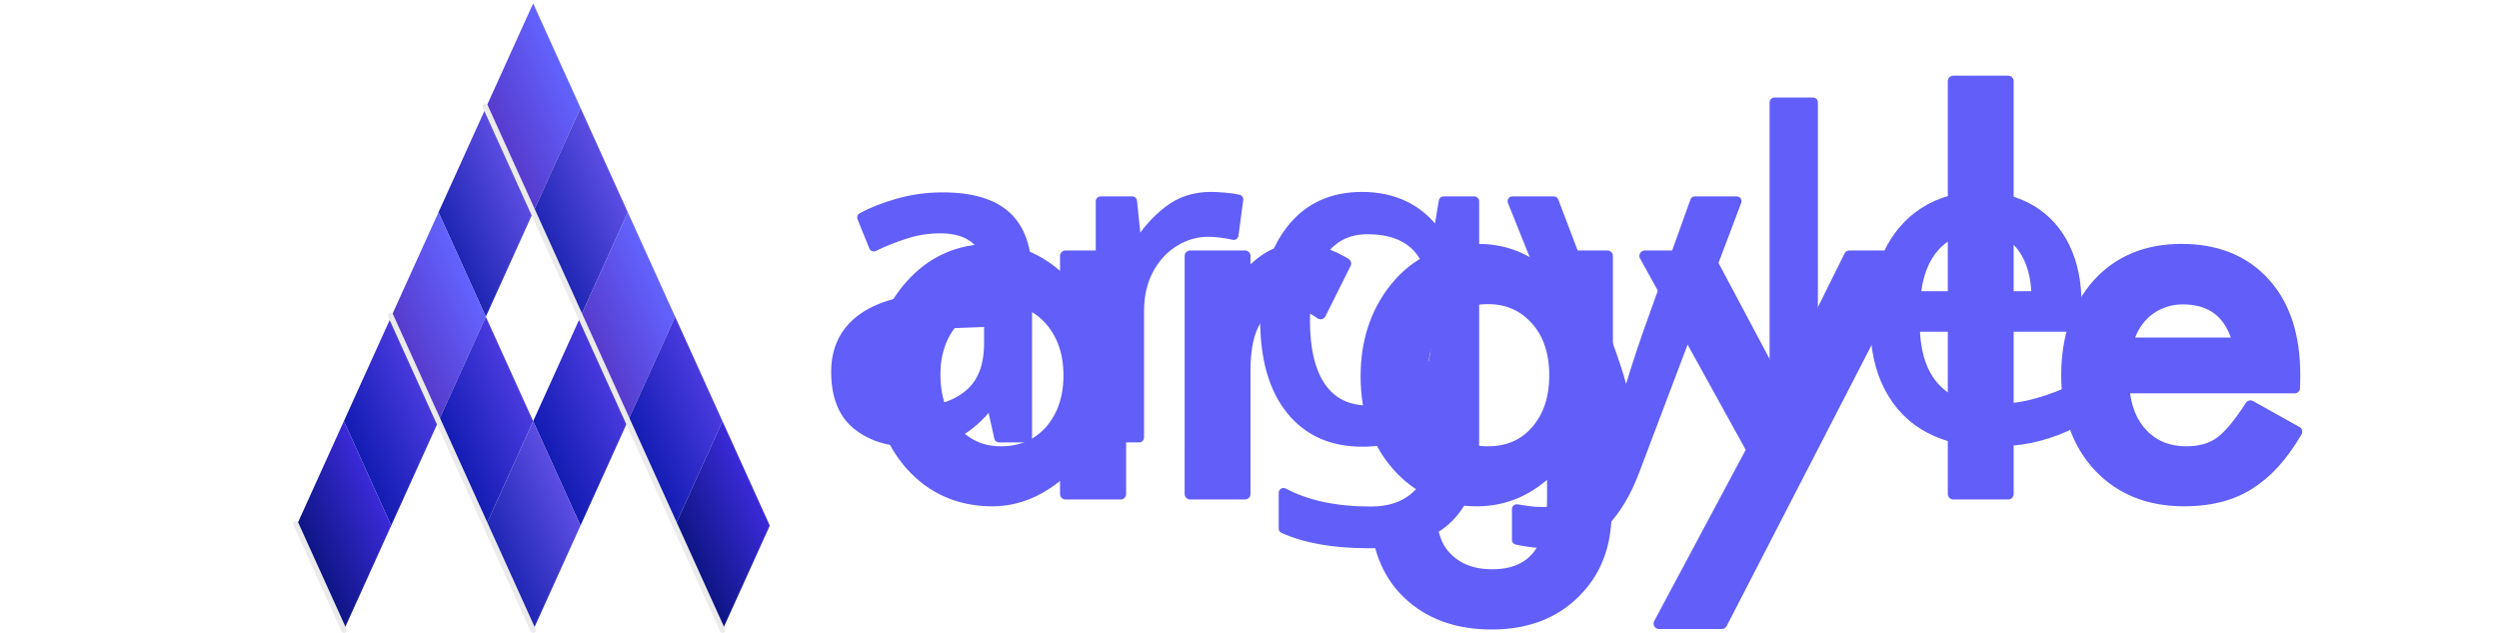
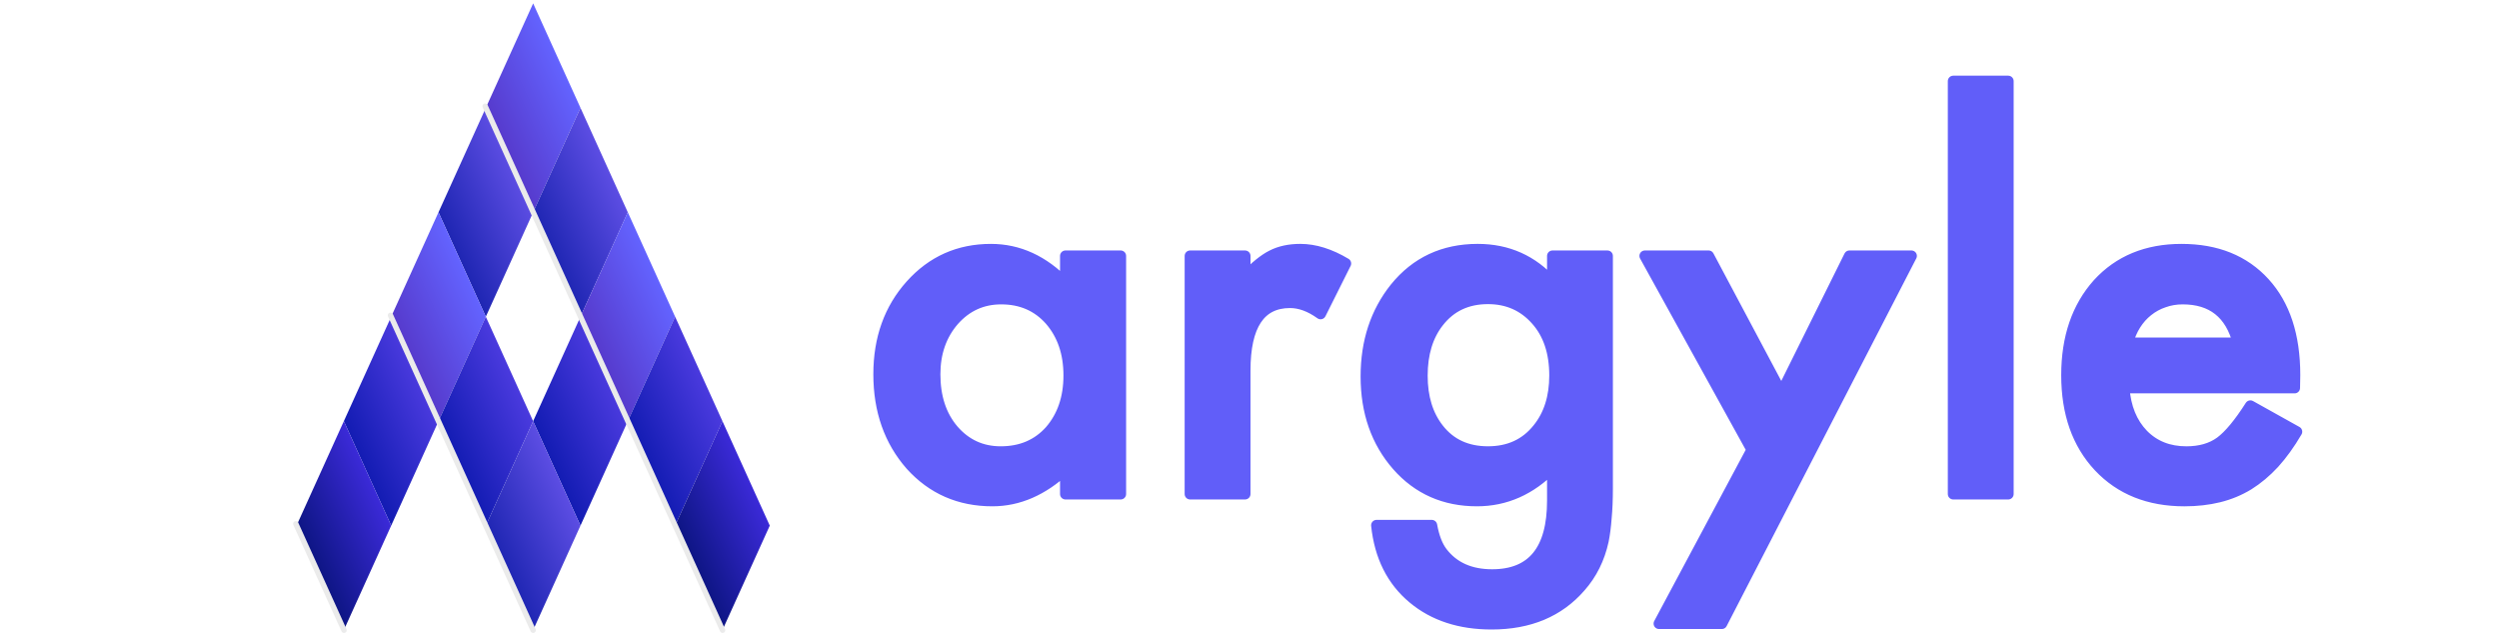
<svg xmlns="http://www.w3.org/2000/svg" xmlns:xlink="http://www.w3.org/1999/xlink" width="261" height="66" viewBox="0.112 0 200.677 66.061" fill="none" version="1.1" id="svg4">
  <defs id="defs5" />
  <symbol id="logo-symbol-wordmark">
    <g transform="matrix(0.904306, 0, 0, 0.904306, -40.33122, 23.54641)" style="">
      <rect x="-251.294" y="576.865" width="11.677" height="8.781" transform="matrix(0.412848, 0.9108, -0.548968, 1.211099, 493.134, -495.1933)" fill="url(#gradient-1-74)" />
      <rect x="-239.617" y="576.865" width="11.677" height="8.781" transform="matrix(0.412848, 0.9108, -0.548968, 1.211099, 493.134, -495.1933)" fill="url(#gradient-0-65)" />
      <rect x="-227.941" y="576.865" width="11.677" height="8.781" transform="matrix(0.412848, 0.9108, -0.548968, 1.211099, 493.134, -495.1933)" fill="url(#gradient-1-75)" />
      <rect x="-216.264" y="576.865" width="11.677" height="8.781" fill="url(#gradient-106-90)" transform="matrix(0.412848, 0.9108, -0.548968, 1.211099, 493.134, -495.1933)" />
      <rect x="-204.588" y="576.865" width="11.677" height="8.781" transform="matrix(0.412848, 0.9108, -0.548968, 1.211099, 493.134, -495.1933)" fill="url(#gradient-99-42)" />
      <rect x="-251.294" y="585.647" width="11.677" height="8.781" transform="matrix(0.412848, 0.9108, -0.548968, 1.211099, 493.134, -495.1933)" fill="url(#gradient-0-66)" />
      <rect x="-227.941" y="585.647" width="11.677" height="8.781" fill="url(#gradient-106-91)" transform="matrix(0.412848, 0.9108, -0.548968, 1.211099, 493.134, -495.1933)" />
      <rect x="-251.294" y="594.428" width="11.677" height="8.781" transform="matrix(0.412848, 0.9108, -0.548968, 1.211099, 493.134, -495.1933)" fill="url(#gradient-1-76)" />
      <rect x="-239.617" y="594.428" width="11.677" height="8.781" fill="url(#gradient-106-92)" transform="matrix(0.412848, 0.9108, -0.548968, 1.211099, 493.134, -495.1933)" />
      <rect x="-227.941" y="594.428" width="11.677" height="8.781" transform="matrix(0.412848, 0.9108, -0.548968, 1.211099, 493.134, -495.1933)" fill="url(#gradient-0-67)" />
      <rect x="-251.294" y="603.209" width="11.677" height="8.781" fill="url(#gradient-106-93)" transform="matrix(0.412848, 0.9108, -0.548968, 1.211099, 493.134, -495.1933)" />
      <rect x="-251.294" y="611.991" width="11.677" height="8.781" transform="matrix(0.412848, 0.9108, -0.548968, 1.211099, 493.134, -495.1933)" fill="url(#gradient-99-45)" />
      <line style="fill: rgb(216, 216, 216); stroke-linecap: round; stroke: rgb(235, 235, 235); stroke-width: 0.553px;" x1="67.82" y1="-14.957" x2="92.001" y2="38.394" />
      <line style="fill: rgb(216, 216, 216); stroke-linecap: round; stroke: rgb(235, 235, 235); stroke-width: 0.553px;" x1="58.175" y1="6.333" x2="72.706" y2="38.394" />
      <line style="fill: rgb(216, 216, 216); stroke-linecap: round; stroke: rgb(235, 235, 235); stroke-width: 0.553px;" x1="48.53" y1="27.56" x2="53.441" y2="38.394" />
    </g>
    <path d="m 74.452,23.802 h 5.087 V 45.727 H 74.452 v -2.296 q -3.129,2.926 -6.73,2.926 -4.547,0 -7.518,-3.286 -2.949,-3.354 -2.949,-8.374 0,-4.93 2.949,-8.216 2.949,-3.286 7.383,-3.286 3.827,0 6.865,3.151 z M 62.432,34.697 q 0,3.151 1.688,5.132 1.733,2.003 4.367,2.003 2.814,0 4.547,-1.936 1.733,-2.003 1.733,-5.087 0,-3.084 -1.733,-5.087 -1.733,-1.958 -4.502,-1.958 -2.611,0 -4.367,1.981 -1.733,2.003 -1.733,4.952 z M 85.932,23.802 h 5.065 v 1.958 q 1.396,-1.463 2.476,-2.003 1.103,-0.563 2.611,-0.563 2.003,0 4.187,1.306 l -2.319,4.637 q -1.441,-1.035 -2.814,-1.035 -4.142,0 -4.142,6.258 v 11.367 h -5.065 z m 38.447,21.407 q 0,1.553 -0.113,2.724 -0.09,1.193 -0.27,2.093 -0.54,2.476 -2.116,4.254 -2.971,3.421 -8.171,3.421 -4.389,0 -7.226,-2.364 -2.926,-2.431 -3.376,-6.73 h 5.087 q 0.293,1.621 0.968,2.499 1.576,2.048 4.592,2.048 5.56,0 5.56,-6.82 v -3.061 q -3.016,3.084 -6.956,3.084 -4.479,0 -7.338,-3.241 -2.881,-3.286 -2.881,-8.216 0,-4.795 2.679,-8.149 2.881,-3.557 7.608,-3.557 4.142,0 6.888,3.084 V 23.802 h 5.065 z m -4.862,-10.4 q 0,-3.196 -1.711,-5.11 -1.733,-1.958 -4.434,-1.958 -2.881,0 -4.547,2.138 -1.508,1.913 -1.508,4.952 0,2.994 1.508,4.907 1.643,2.093 4.547,2.093 2.904,0 4.592,-2.116 1.553,-1.913 1.553,-4.907 z m 18.165,6.843 -9.859,-17.85 h 5.875 l 6.708,12.605 6.258,-12.605 h 5.717 l -17.468,33.855 h -5.785 z M 161.295,7.708 V 45.727 h -5.065 V 7.708 Z M 187.677,35.958 H 171.965 q 0.203,2.701 1.756,4.299 1.553,1.576 3.984,1.576 1.891,0 3.129,-0.9 1.216,-0.9 2.769,-3.331 l 4.277,2.386 q -0.99,1.688 -2.093,2.904 -1.103,1.193 -2.364,1.981 -1.261,0.765 -2.724,1.125 -1.463,0.36 -3.174,0.36 -4.907,0 -7.878,-3.151 -2.971,-3.174 -2.971,-8.419 0,-5.2 2.881,-8.419 2.904,-3.174 7.698,-3.174 4.84,0 7.653,3.084 2.791,3.061 2.791,8.486 z m -5.2,-4.142 q -1.058,-4.052 -5.11,-4.052 -0.923,0 -1.733,0.293 -0.81,0.27 -1.486,0.81 -0.653,0.518 -1.125,1.261 -0.473,0.743 -0.72,1.688 z" id="text21" fill="#615ef9" stroke="#615ef9" stroke-linejoin="round" aria-label="argyle" />
    <defs id="defs6">
      <linearGradient id="gradient-1-74" gradientUnits="userSpaceOnUse" x1="-210.212" y1="656.925" x2="-210.212" y2="666.925" gradientTransform="matrix(1.167657, 0, 0, 0.87813, 0, 0)" xlink:href="#gradient-1" />
      <linearGradient id="gradient-1">
        <stop stop-color="#6363ff" offset="0" />
        <stop stop-color="#563acc" offset="1" />
      </linearGradient>
      <linearGradient id="gradient-0-65" gradientUnits="userSpaceOnUse" x1="-200.212" y1="656.925" x2="-200.212" y2="666.925" gradientTransform="matrix(1.167657, 0, 0, 0.87813, 0, 0)" xlink:href="#gradient-0" />
      <linearGradient id="gradient-0">
        <stop stop-color="#5c4de3" offset="0" />
        <stop stop-color="#1f26b3" offset="1" />
      </linearGradient>
      <linearGradient id="gradient-1-75" gradientUnits="userSpaceOnUse" x1="-190.212" y1="656.925" x2="-190.212" y2="666.925" gradientTransform="matrix(1.167657, 0, 0, 0.87813, 0, 0)" xlink:href="#gradient-1" />
      <linearGradient id="gradient-106-90" gradientUnits="userSpaceOnUse" x1="-180.212" y1="656.925" x2="-180.212" y2="666.925" gradientTransform="matrix(1.167657, 0, 0, 0.87813, 0, 0)" xlink:href="#gradient-106" />
      <linearGradient id="gradient-106">
        <stop stop-color="#4a3ade" offset="0" />
        <stop stop-color="#131cb3" offset="1" />
      </linearGradient>
      <linearGradient id="gradient-99-42" gradientUnits="userSpaceOnUse" x1="-170.212" y1="656.925" x2="-170.212" y2="666.925" gradientTransform="matrix(1.167657, 0, 0, 0.87813, 0, 0)" xlink:href="#gradient-99" />
      <linearGradient id="gradient-99">
        <stop stop-color="#3b2ad8" offset="0" />
        <stop stop-color="#0d1583" offset="1" />
      </linearGradient>
      <linearGradient id="gradient-0-66" gradientUnits="userSpaceOnUse" x1="-210.212" y1="666.925" x2="-210.212" y2="676.925" gradientTransform="matrix(1.167657, 0, 0, 0.87813, 0, 0)" xlink:href="#gradient-0" />
      <linearGradient id="gradient-106-91" gradientUnits="userSpaceOnUse" x1="-190.212" y1="666.925" x2="-190.212" y2="676.925" gradientTransform="matrix(1.167657, 0, 0, 0.87813, 0, 0)" xlink:href="#gradient-106" />
      <linearGradient id="gradient-1-76" gradientUnits="userSpaceOnUse" x1="-210.212" y1="676.925" x2="-210.212" y2="686.925" gradientTransform="matrix(1.167657, 0, 0, 0.87813, 0, 0)" xlink:href="#gradient-1" />
      <linearGradient id="gradient-106-92" gradientUnits="userSpaceOnUse" x1="-200.212" y1="676.925" x2="-200.212" y2="686.925" gradientTransform="matrix(1.167657, 0, 0, 0.87813, 0, 0)" xlink:href="#gradient-106" />
      <linearGradient id="gradient-0-67" gradientUnits="userSpaceOnUse" x1="-190.212" y1="676.925" x2="-190.212" y2="686.925" gradientTransform="matrix(1.167657, 0, 0, 0.87813, 0, 0)" xlink:href="#gradient-0" />
      <linearGradient id="gradient-106-93" gradientUnits="userSpaceOnUse" x1="-210.212" y1="686.925" x2="-210.212" y2="696.925" gradientTransform="matrix(1.167657, 0, 0, 0.87813, 0, 0)" xlink:href="#gradient-106" />
      <linearGradient id="gradient-99-45" gradientUnits="userSpaceOnUse" x1="-210.212" y1="696.925" x2="-210.212" y2="706.925" gradientTransform="matrix(1.167657, 0, 0, 0.87813, 0, 0)" xlink:href="#gradient-99" />
    </defs>
  </symbol>
  <use id="use4" transform="matrix(1.134866, 0, 0, 1.134866, -3.281786, -0.269762)" style="transform-box: fill-box;" xlink:href="#logo-symbol-wordmark" />
-   <text style="fill: rgb(97, 94, 249); font-family: Futura; font-size: 46.1px; paint-order: stroke; stroke: rgb(97, 94, 249); stroke-linecap: round; stroke-linejoin: round; white-space: pre;" x="55.094" y="45.727">argyle</text>
</svg>
